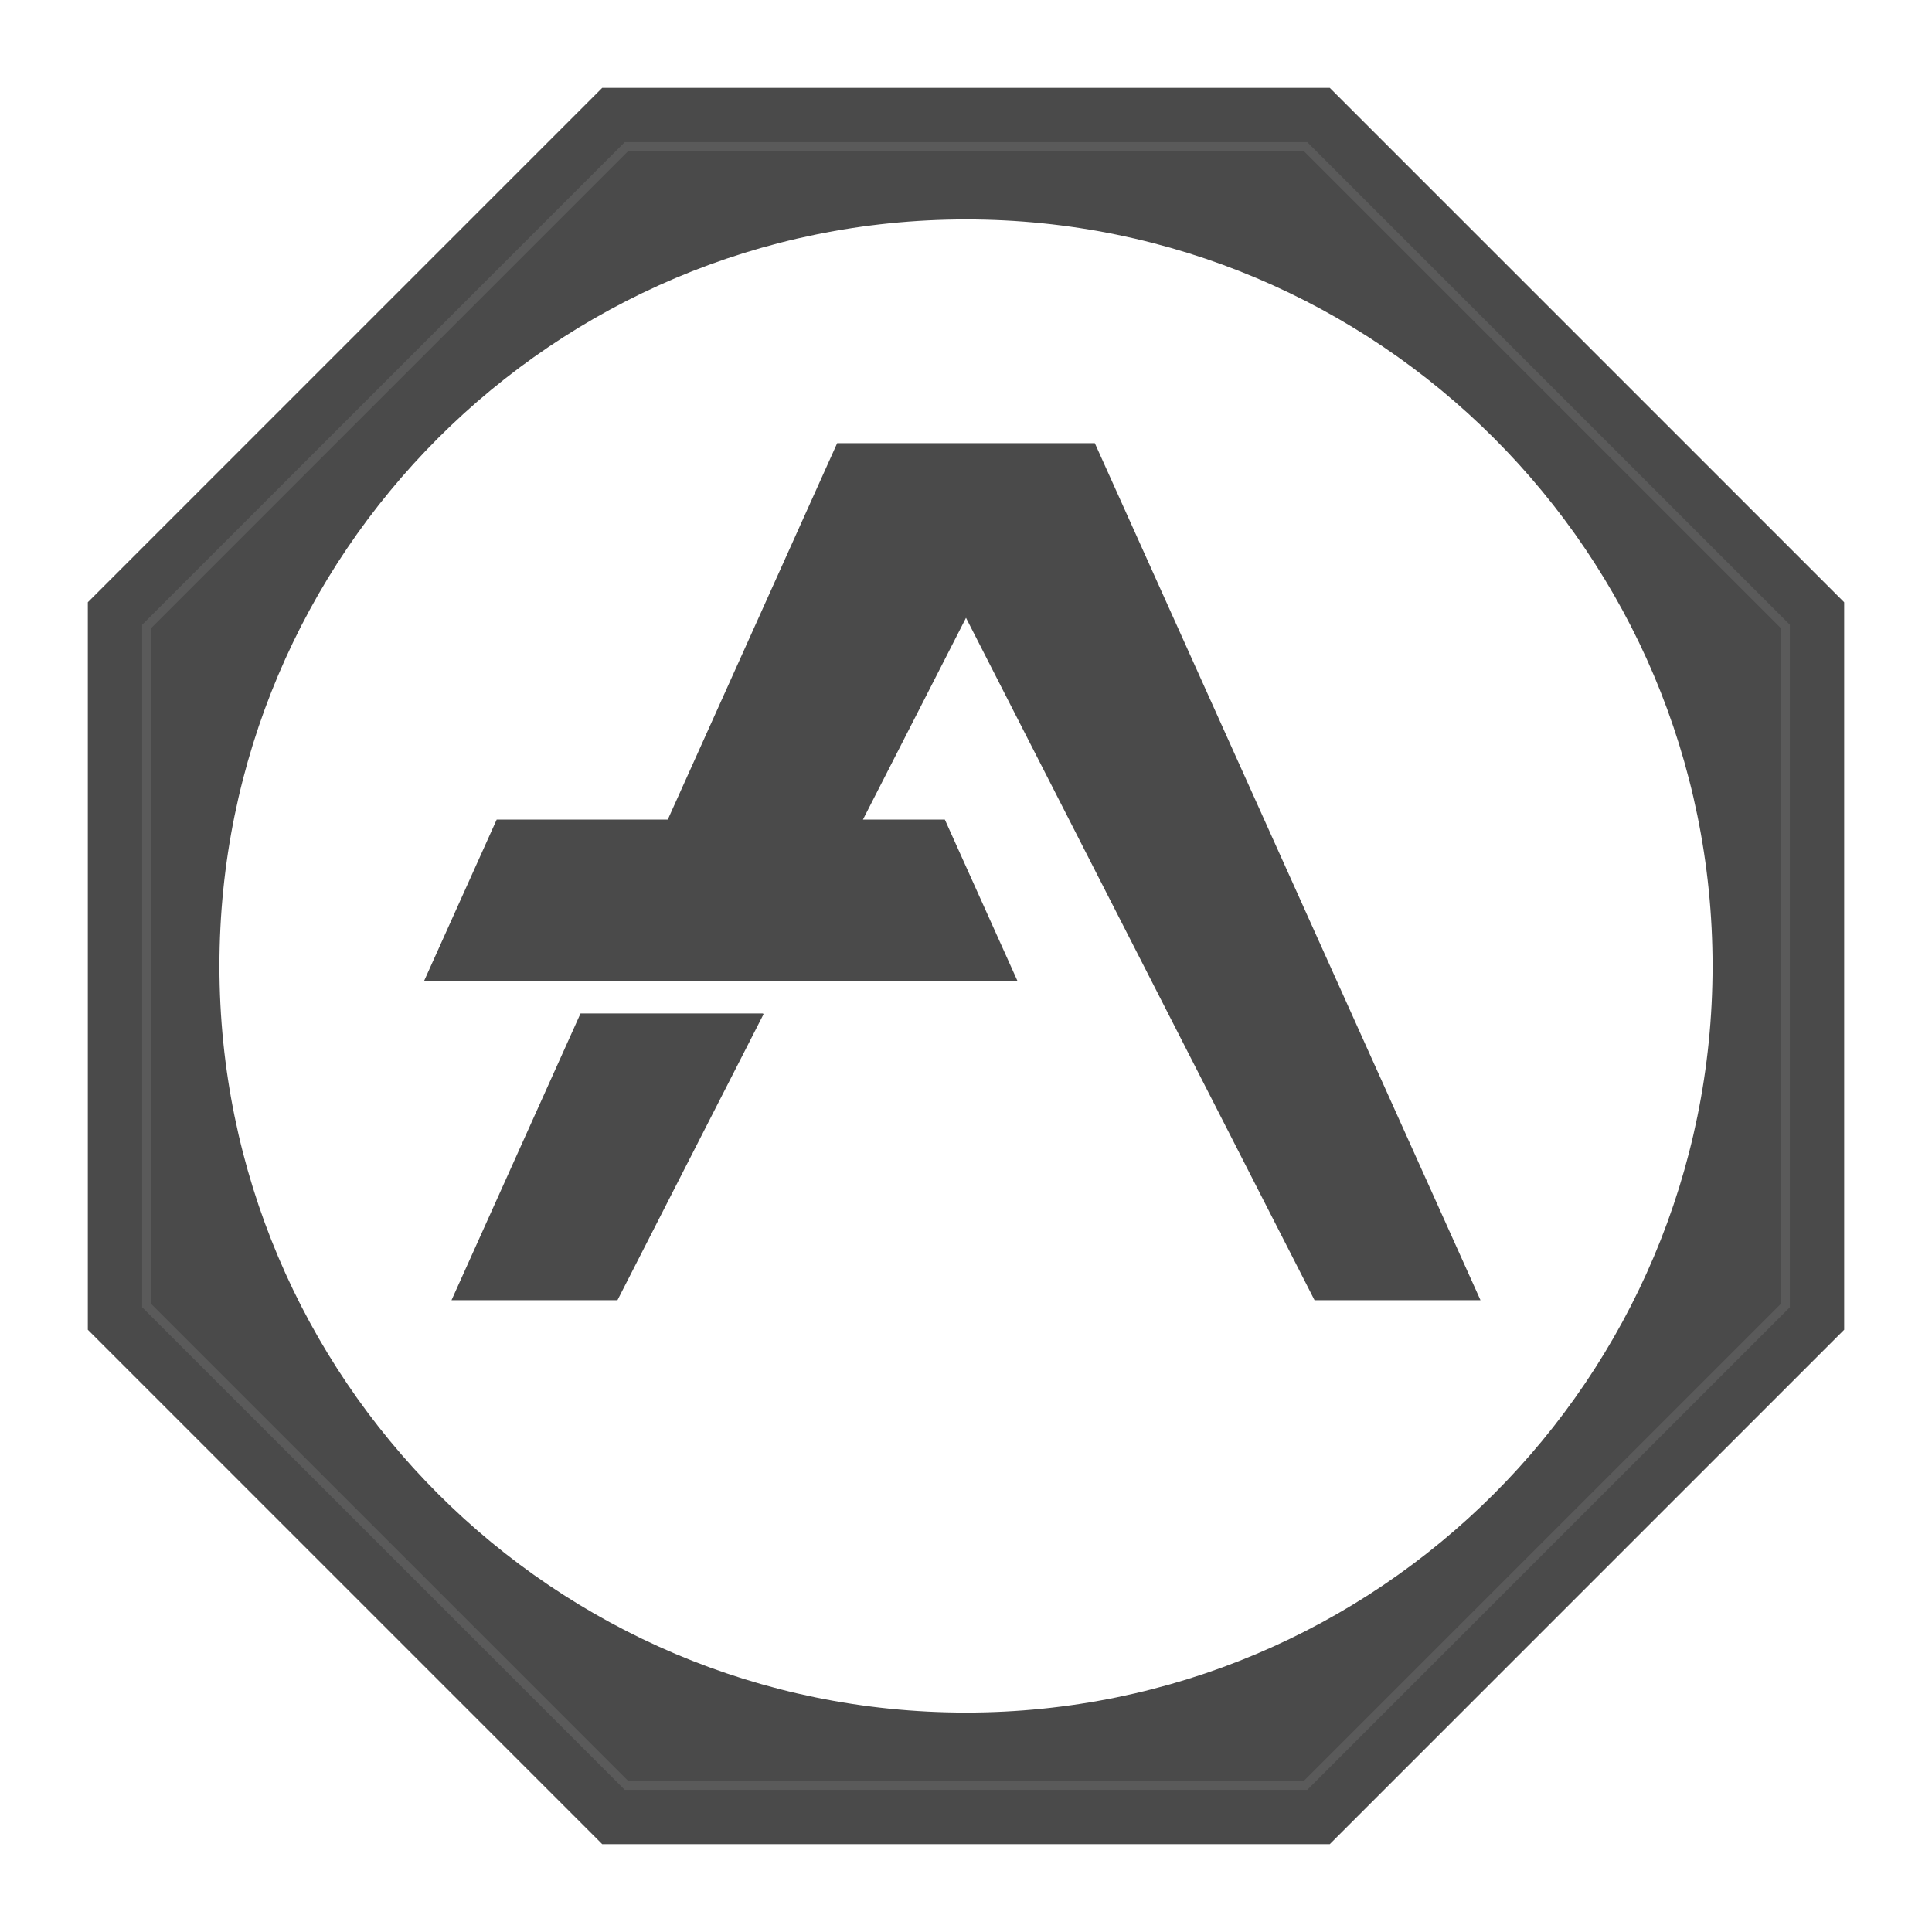
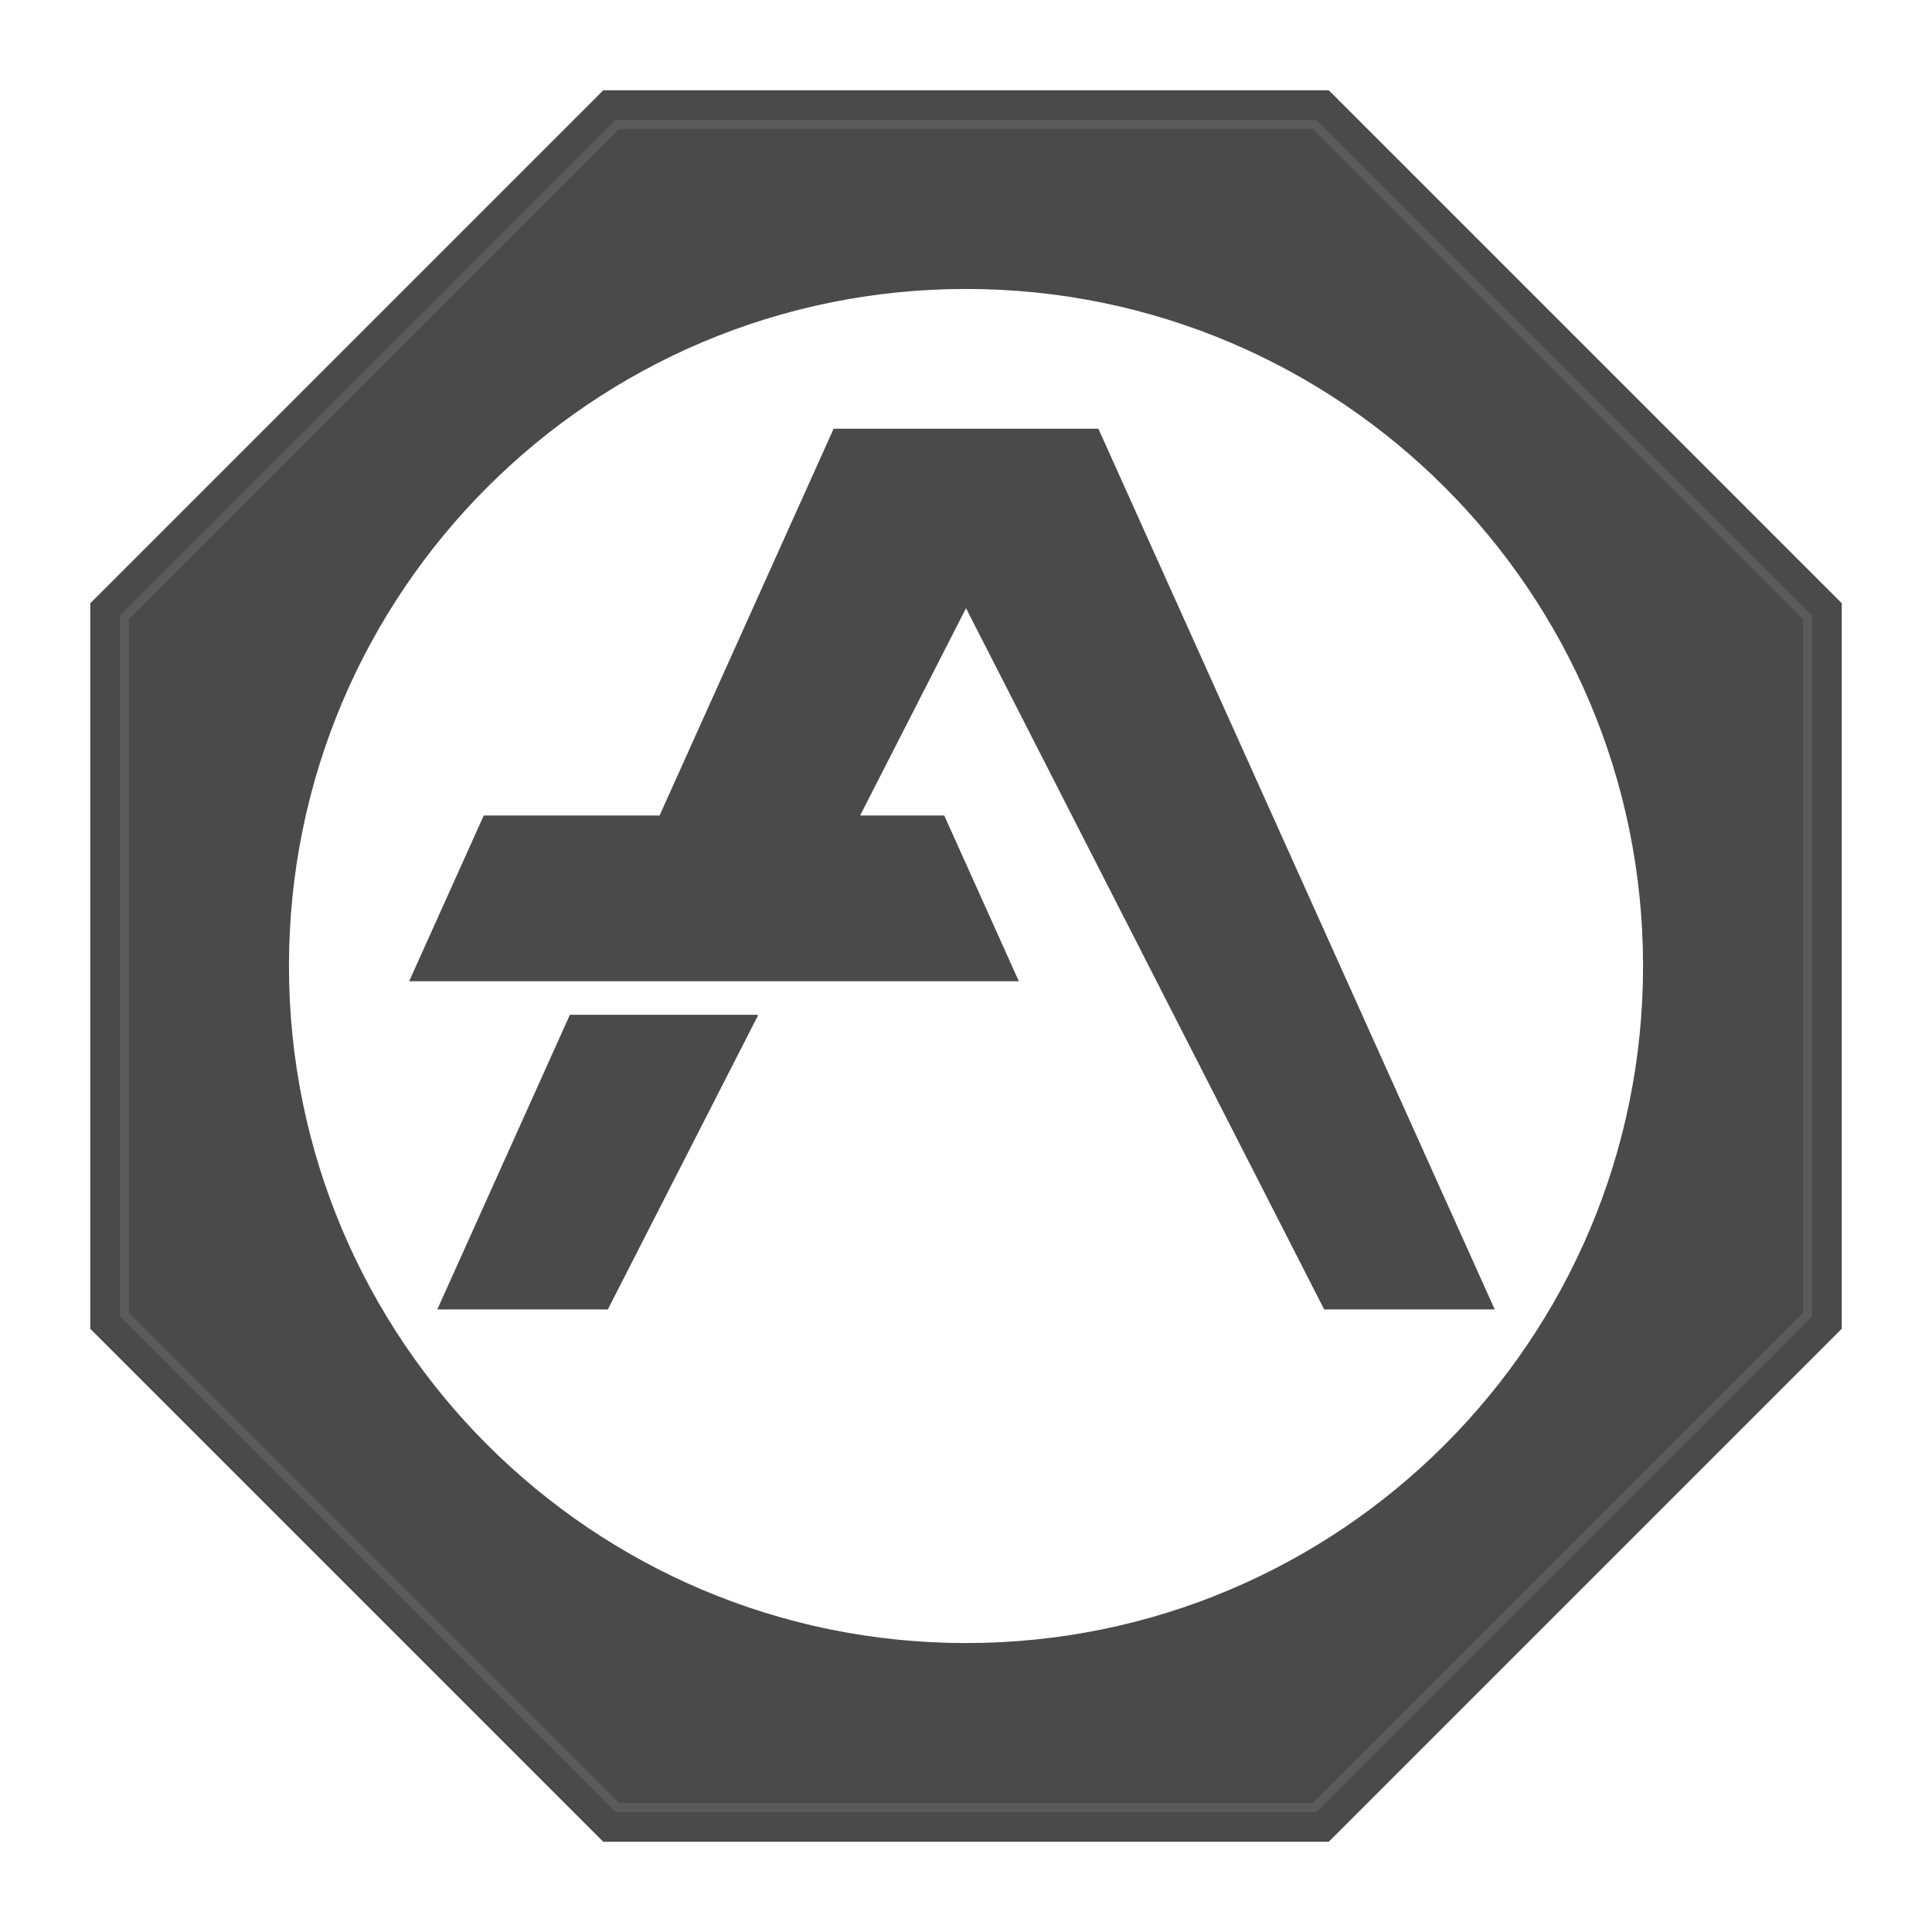
- <svg xmlns="http://www.w3.org/2000/svg" width="110.1mm" height="110.1mm" viewBox="-55.05 -55.05 110.1 110.1" version="1.1">
+ <svg xmlns="http://www.w3.org/2000/svg" width="107.137mm" height="107.137mm" viewBox="-53.569 -53.569 107.137 107.137" version="1.1">
  <g transform="scale(1,-1)" stroke-linecap="round">
    <g fill="rgb(74,74,74)" stroke="rgb(74,74,74)" stroke-width="0.09" id="octagon">
-       <path d="M 50.0,20.711 L 20.711,50.0 L -20.711,50.0 L -50.0,20.711 L -50.0,-20.711 L -20.711,-50.0 L 20.711,-50.0 L 50.0,-20.711 L 50.0,20.711" />
+       <path d="M 48.519,20.097 L 20.097,48.519 L -20.097,48.519 L -48.519,20.097 L -48.519,-20.097 L -20.097,-48.519 L 20.097,-48.519 L 48.519,-20.097 L 48.519,20.097" />
    </g>
    <g fill="rgb(255,255,255)" stroke="rgb(255,255,255)" stroke-width="0.09" id="recess">
-       <path d="M -42.5,0.0 A 42.5,42.5 180.0 0,1 42.5,-0.0 A 42.5,42.5 180.0 0,1 -42.5,0.0 M -29.25,-19.0 L -21.938,-2.75 L -11.59,-2.75 L -19.89,-19.0 L -29.25,-19.0 M 29.25,-19.0 L 19.89,-19.0 L -0.0,19.941 L -5.946,8.3 L -1.235,8.3 L 2.86,-0.8 L -30.81,-0.8 L -26.715,8.3 L -16.965,8.3 L -7.312,29.75 L 7.312,29.75 L 29.25,-19.0" />
+       <circle cx="0.0" cy="0.0" r="37.5" />
    </g>
    <g fill="rgb(74,74,74)" stroke="rgb(74,74,74)" stroke-width="0.09" id="a">
      <path d="M -11.59,-2.75 L -21.938,-2.75 L -29.25,-19.0 L -19.89,-19.0 L -11.59,-2.75" />
      <path d="M -0.0,19.941 L 19.89,-19.0 L 29.25,-19.0 L 7.312,29.75 L -7.312,29.75 L -16.965,8.3 L -26.715,8.3 L -30.81,-0.8 L 2.86,-0.8 L -1.235,8.3 L -5.946,8.3 L 0.0,19.941" />
    </g>
    <g id="chamfer">
-       <path fill="none" stroke="rgb(90,90,90)" stroke-width="0.5" d="M 46.7,19.344 L 19.344,46.7 L -19.344,46.7 L -46.7,19.344 L -46.7,-19.344 L -19.344,-46.7 L 19.344,-46.7 L 46.7,-19.344 Z" />
+       <path fill="none" stroke="rgb(90,90,90)" stroke-width="0.5" d="M 46.667,19.33 L 19.33,46.667 L -19.33,46.667 L -46.667,19.33 L -46.667,-19.33 L -19.33,-46.667 L 19.33,-46.667 L 46.667,-19.33 Z" />
    </g>
  </g>
</svg>
